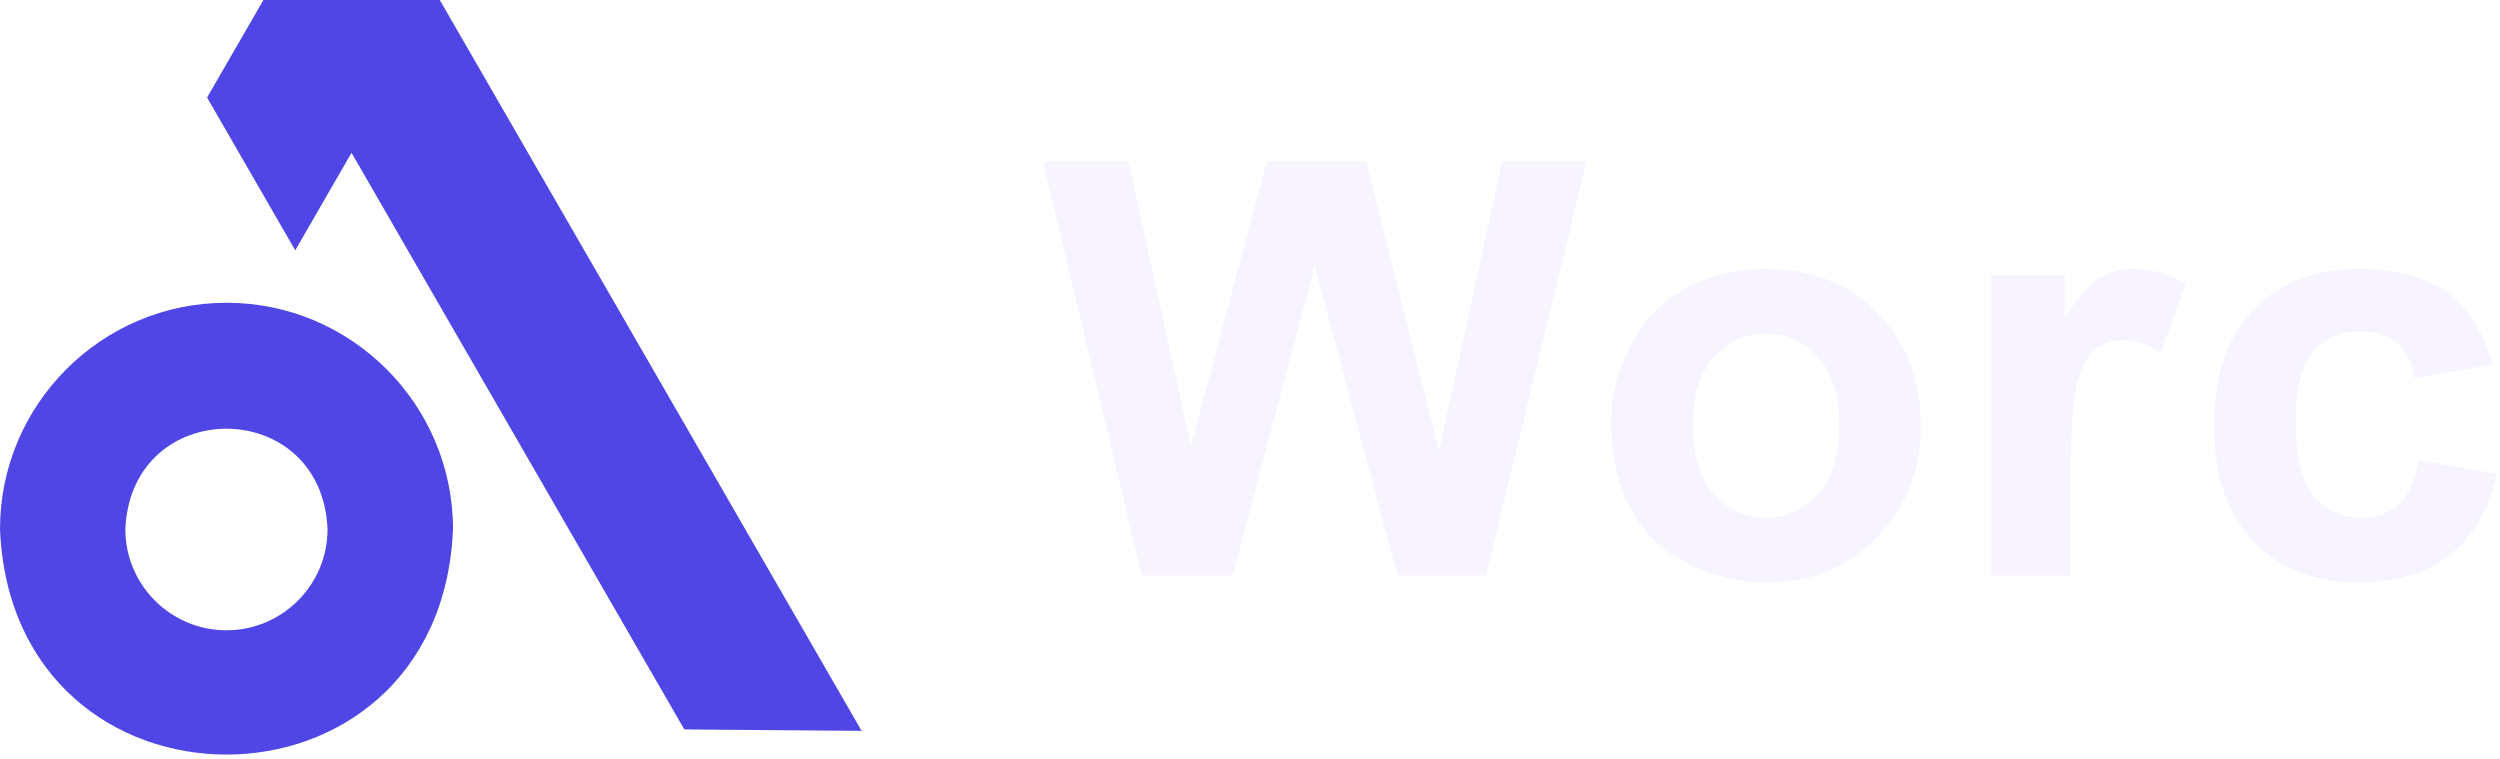
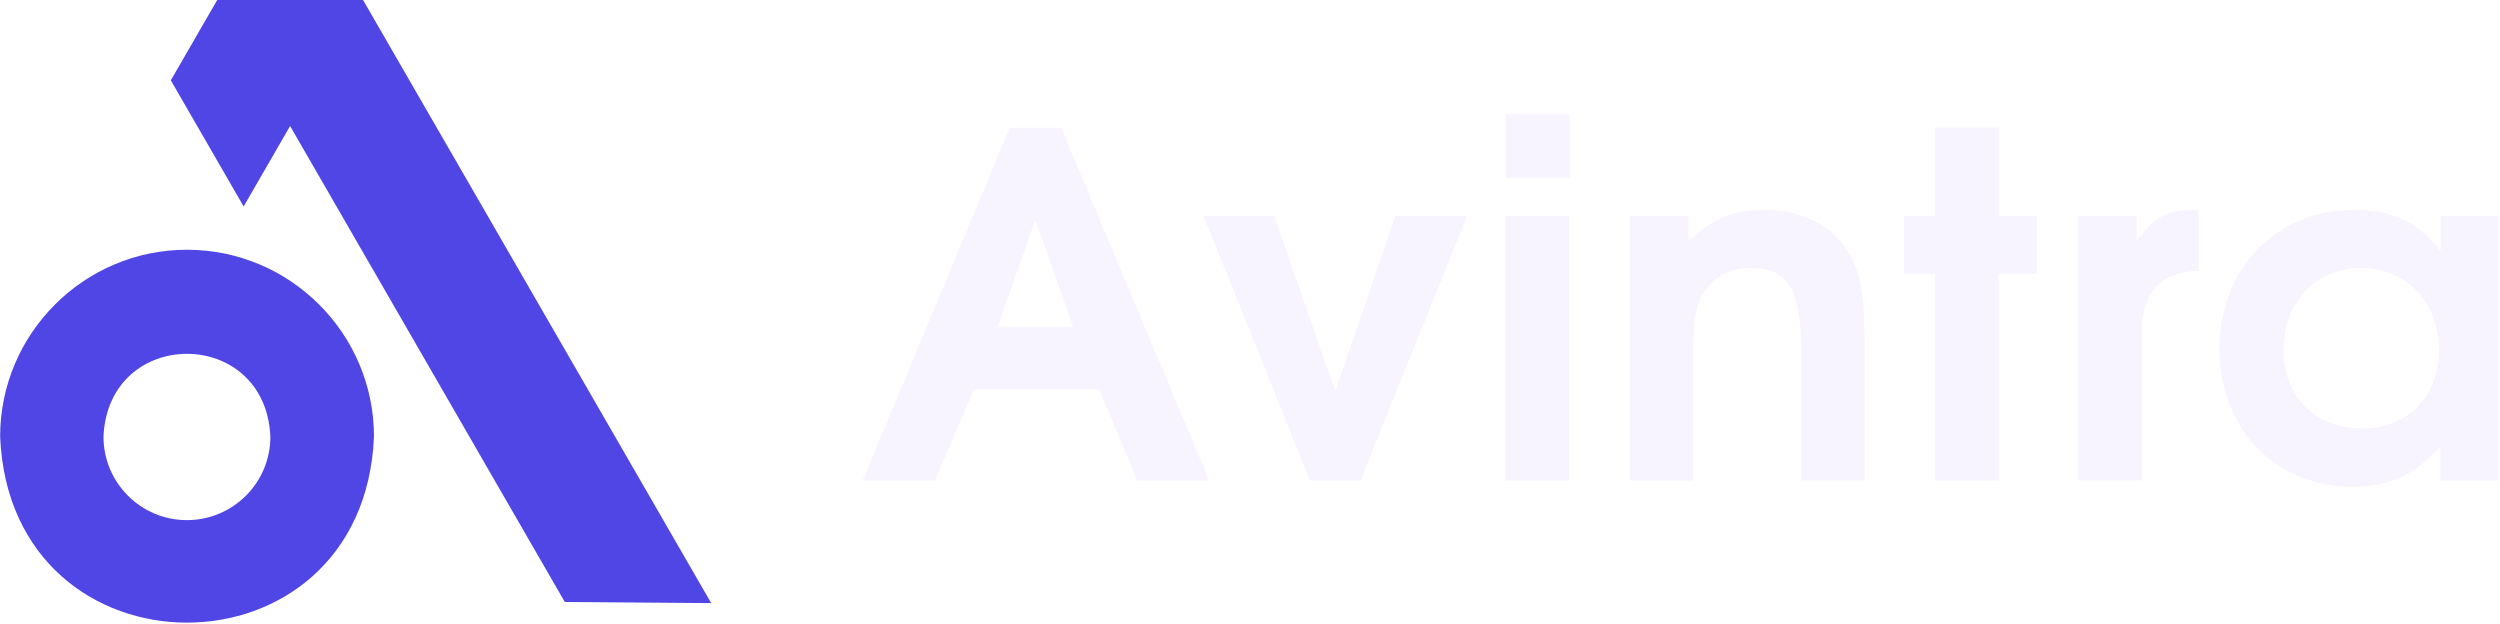
- <svg xmlns="http://www.w3.org/2000/svg" width="100%" height="100%" viewBox="0 0 389 118" version="1.1" xml:space="preserve" style="fill-rule:evenodd;clip-rule:evenodd;stroke-linejoin:round;stroke-miterlimit:2;">
-   <g transform="matrix(1,0,0,1,-923.903,-1002.24)">
-     <g transform="matrix(1,0,0,1,868.613,946.949)">
-       <g transform="matrix(1,0,0,1,90.5258,133.443)">
-         <path d="M0,19.922C-8.683,19.922 -15.73,12.875 -15.73,4.192C-14.851,-16.658 14.845,-16.652 15.73,4.192C15.73,12.875 8.667,19.922 0,19.922M0,-31.043C-19.426,-31.043 -35.235,-15.235 -35.235,4.192C-33.302,50.965 33.319,50.935 35.251,4.192C35.251,-15.235 19.427,-31.043 0,-31.043" style="fill:rgb(79,70,229);fill-rule:nonzero;" />
-       </g>
-     </g>
-     <g transform="matrix(1,0,0,1,868.613,946.949)">
-       <g transform="matrix(1,0,0,1,189.355,55.291)">
-         <path d="M0,113.719L-27.583,113.501L-79.367,23.775L-88.124,38.95L-101.844,15.175L-93.085,0.012L-93.085,0L-65.635,0L0,113.719Z" style="fill:rgb(79,70,229);fill-rule:nonzero;" />
-       </g>
-     </g>
-     <g transform="matrix(1,0,0,1,868.613,946.949)">
-       <g transform="matrix(1,0,0,1,-3,17.7851)">
-         <g transform="matrix(90,0,0,90,220.291,127.055)">
-           <path d="M0.174,-0L0.003,-0.716L0.151,-0.716L0.259,-0.224L0.39,-0.716L0.562,-0.716L0.688,-0.216L0.797,-0.716L0.943,-0.716L0.769,-0L0.616,-0L0.473,-0.535L0.331,-0L0.174,-0Z" style="fill:rgb(247,244,255);fill-rule:nonzero;" />
-         </g>
-         <g transform="matrix(90,0,0,90,305.411,127.055)">
-           <path d="M0.04,-0.267C0.04,-0.312 0.051,-0.356 0.074,-0.399C0.096,-0.442 0.128,-0.474 0.169,-0.497C0.21,-0.519 0.256,-0.53 0.307,-0.53C0.386,-0.53 0.45,-0.505 0.5,-0.454C0.55,-0.403 0.575,-0.339 0.575,-0.261C0.575,-0.182 0.55,-0.117 0.499,-0.066C0.449,-0.014 0.385,0.012 0.308,0.012C0.261,0.012 0.215,0.001 0.172,-0.021C0.129,-0.042 0.096,-0.073 0.074,-0.115C0.051,-0.156 0.04,-0.207 0.04,-0.267ZM0.181,-0.259C0.181,-0.208 0.193,-0.168 0.217,-0.141C0.242,-0.114 0.272,-0.1 0.308,-0.1C0.343,-0.1 0.373,-0.114 0.398,-0.141C0.422,-0.168 0.434,-0.208 0.434,-0.26C0.434,-0.311 0.422,-0.35 0.398,-0.377C0.373,-0.405 0.343,-0.418 0.308,-0.418C0.272,-0.418 0.242,-0.405 0.217,-0.377C0.193,-0.35 0.181,-0.311 0.181,-0.259Z" style="fill:rgb(247,244,255);fill-rule:nonzero;" />
-         </g>
-         <g transform="matrix(90,0,0,90,362.187,127.055)">
-           <path d="M0.203,-0L0.066,-0L0.066,-0.519L0.193,-0.519L0.193,-0.445C0.215,-0.48 0.235,-0.503 0.252,-0.514C0.27,-0.525 0.289,-0.53 0.312,-0.53C0.343,-0.53 0.373,-0.522 0.402,-0.504L0.359,-0.385C0.336,-0.4 0.315,-0.407 0.295,-0.407C0.276,-0.407 0.259,-0.402 0.246,-0.391C0.233,-0.381 0.222,-0.362 0.215,-0.334C0.207,-0.306 0.203,-0.248 0.203,-0.16L0.203,-0Z" style="fill:rgb(247,244,255);fill-rule:nonzero;" />
-         </g>
-         <g transform="matrix(90,0,0,90,399.011,127.055)">
-           <path d="M0.524,-0.365L0.389,-0.341C0.384,-0.368 0.374,-0.388 0.358,-0.402C0.342,-0.416 0.321,-0.422 0.295,-0.422C0.261,-0.422 0.233,-0.411 0.213,-0.387C0.193,-0.363 0.183,-0.324 0.183,-0.269C0.183,-0.207 0.193,-0.164 0.214,-0.138C0.234,-0.113 0.262,-0.1 0.297,-0.1C0.323,-0.1 0.344,-0.108 0.361,-0.122C0.377,-0.137 0.389,-0.163 0.396,-0.199L0.531,-0.176C0.517,-0.114 0.49,-0.067 0.45,-0.036C0.41,-0.004 0.357,0.012 0.291,0.012C0.215,0.012 0.154,-0.012 0.109,-0.06C0.064,-0.108 0.042,-0.174 0.042,-0.259C0.042,-0.344 0.064,-0.411 0.109,-0.459C0.155,-0.506 0.216,-0.53 0.293,-0.53C0.356,-0.53 0.406,-0.517 0.444,-0.49C0.481,-0.462 0.508,-0.421 0.524,-0.365Z" style="fill:rgb(247,244,255);fill-rule:nonzero;" />
-         </g>
-       </g>
-     </g>
+ <svg xmlns="http://www.w3.org/2000/svg" width="1964px" height="490px" version="1.1" xml:space="preserve" style="fill-rule:evenodd;clip-rule:evenodd;stroke-linejoin:round;stroke-miterlimit:2;">
+   <g id="Layer-1">
+     <path d="M146.8,408.6c-36.2,0 -65.5,-29.4 -65.5,-65.5c3.7,-86.9 127.4,-86.8 131.1,0c0,36.2 -29.4,65.5 -65.5,65.5m0,-212.4c-80.9,0 -146.8,65.9 -146.8,146.8c8.1,194.9 285.6,194.8 293.7,0c-0,-80.9 -65.9,-146.8 -146.9,-146.8" style="fill:#4f46e5;fill-rule:nonzero;" />
+     <path d="M558.6,473.8l-114.9,-0.9l-215.8,-373.9l-36.5,63.2l-57.2,-99.1l36.5,-63.2l0,-0.1l114.4,0l273.5,473.8Z" style="fill:#4f46e5;fill-rule:nonzero;" />
+     <path d="M949.9,377.5l-116.2,-277.1l-40.5,0l-115.5,277.1l56.6,0l30.8,-71.6l98.6,0l29.6,71.6l56.6,0Zm-106.9,-120.8l-59.2,0l29.6,-84l29.6,84Z" style="fill:#f7f4ff;fill-rule:nonzero;" />
+     <path d="M1152.4,169.7l-56.2,0l-47.2,137.6l-48,-137.6l-55.5,0l83.6,207.8l39.8,0l83.6,-207.8Z" style="fill:#f7f4ff;fill-rule:nonzero;" />
+     <path d="M1232.6,377.5l0,-207.8l-49.9,0l0,207.8l49.9,0Zm0.4,-237.8l0,-49.9l-49.9,0l0,49.9l49.9,0Z" style="fill:#f7f4ff;fill-rule:nonzero;" />
+     <path d="M1464.8,377.5l0,-111.4c0,-37.1 -3.8,-55.1 -15,-71.3c-13.5,-19.5 -36,-30 -64.9,-30c-23.6,0 -40.1,7.1 -58.5,24.8l0,-19.9l-46.1,0l0,207.8l49.9,0l0,-97.9c0,-27.8 1.9,-39.8 8.2,-49.9c7.9,-12.4 21,-19.1 36.8,-19.1c24.8,0 39.8,9.8 39.8,65.2l0,101.6l49.9,0Z" style="fill:#f7f4ff;fill-rule:nonzero;" />
+     <path d="M1600.1,215.1l0,-45.4l-30,0l0,-69.4l-49.9,0l0,69.4l-24.4,0l0,45.4l24.4,0l0,162.4l49.9,0l0,-162.4l30,0Z" style="fill:#f7f4ff;fill-rule:nonzero;" />
+     <path d="M1727.3,212.8l0,-48l-3.8,0c-21.4,0 -31.9,6 -45,25.1l0,-20.3l-45.8,0l0,207.8l49.9,0l0,-115.5c0,-32.3 14.6,-48.4 44.6,-49.1Z" style="fill:#f7f4ff;fill-rule:nonzero;" />
+     <path d="M1963.1,377.5l0,-207.8l-45.8,0l0,27.8c-17.2,-22.9 -37.9,-32.6 -67.9,-32.6c-61.5,0 -105.8,46.1 -105.8,109.5c0,62.6 43.9,108 104.6,108c29.2,0 49.1,-9.4 69,-31.9l0,27l45.8,0Zm-47.2,-102.4c0,34.5 -22.5,61.5 -60.4,61.5c-36.4,0 -61.5,-24.8 -61.5,-61.1c0,-37.9 25.1,-64.9 60.8,-64.9c35.6,0 61.1,26.6 61.1,64.5Z" style="fill:#f7f4ff;fill-rule:nonzero;" />
  </g>
</svg>
